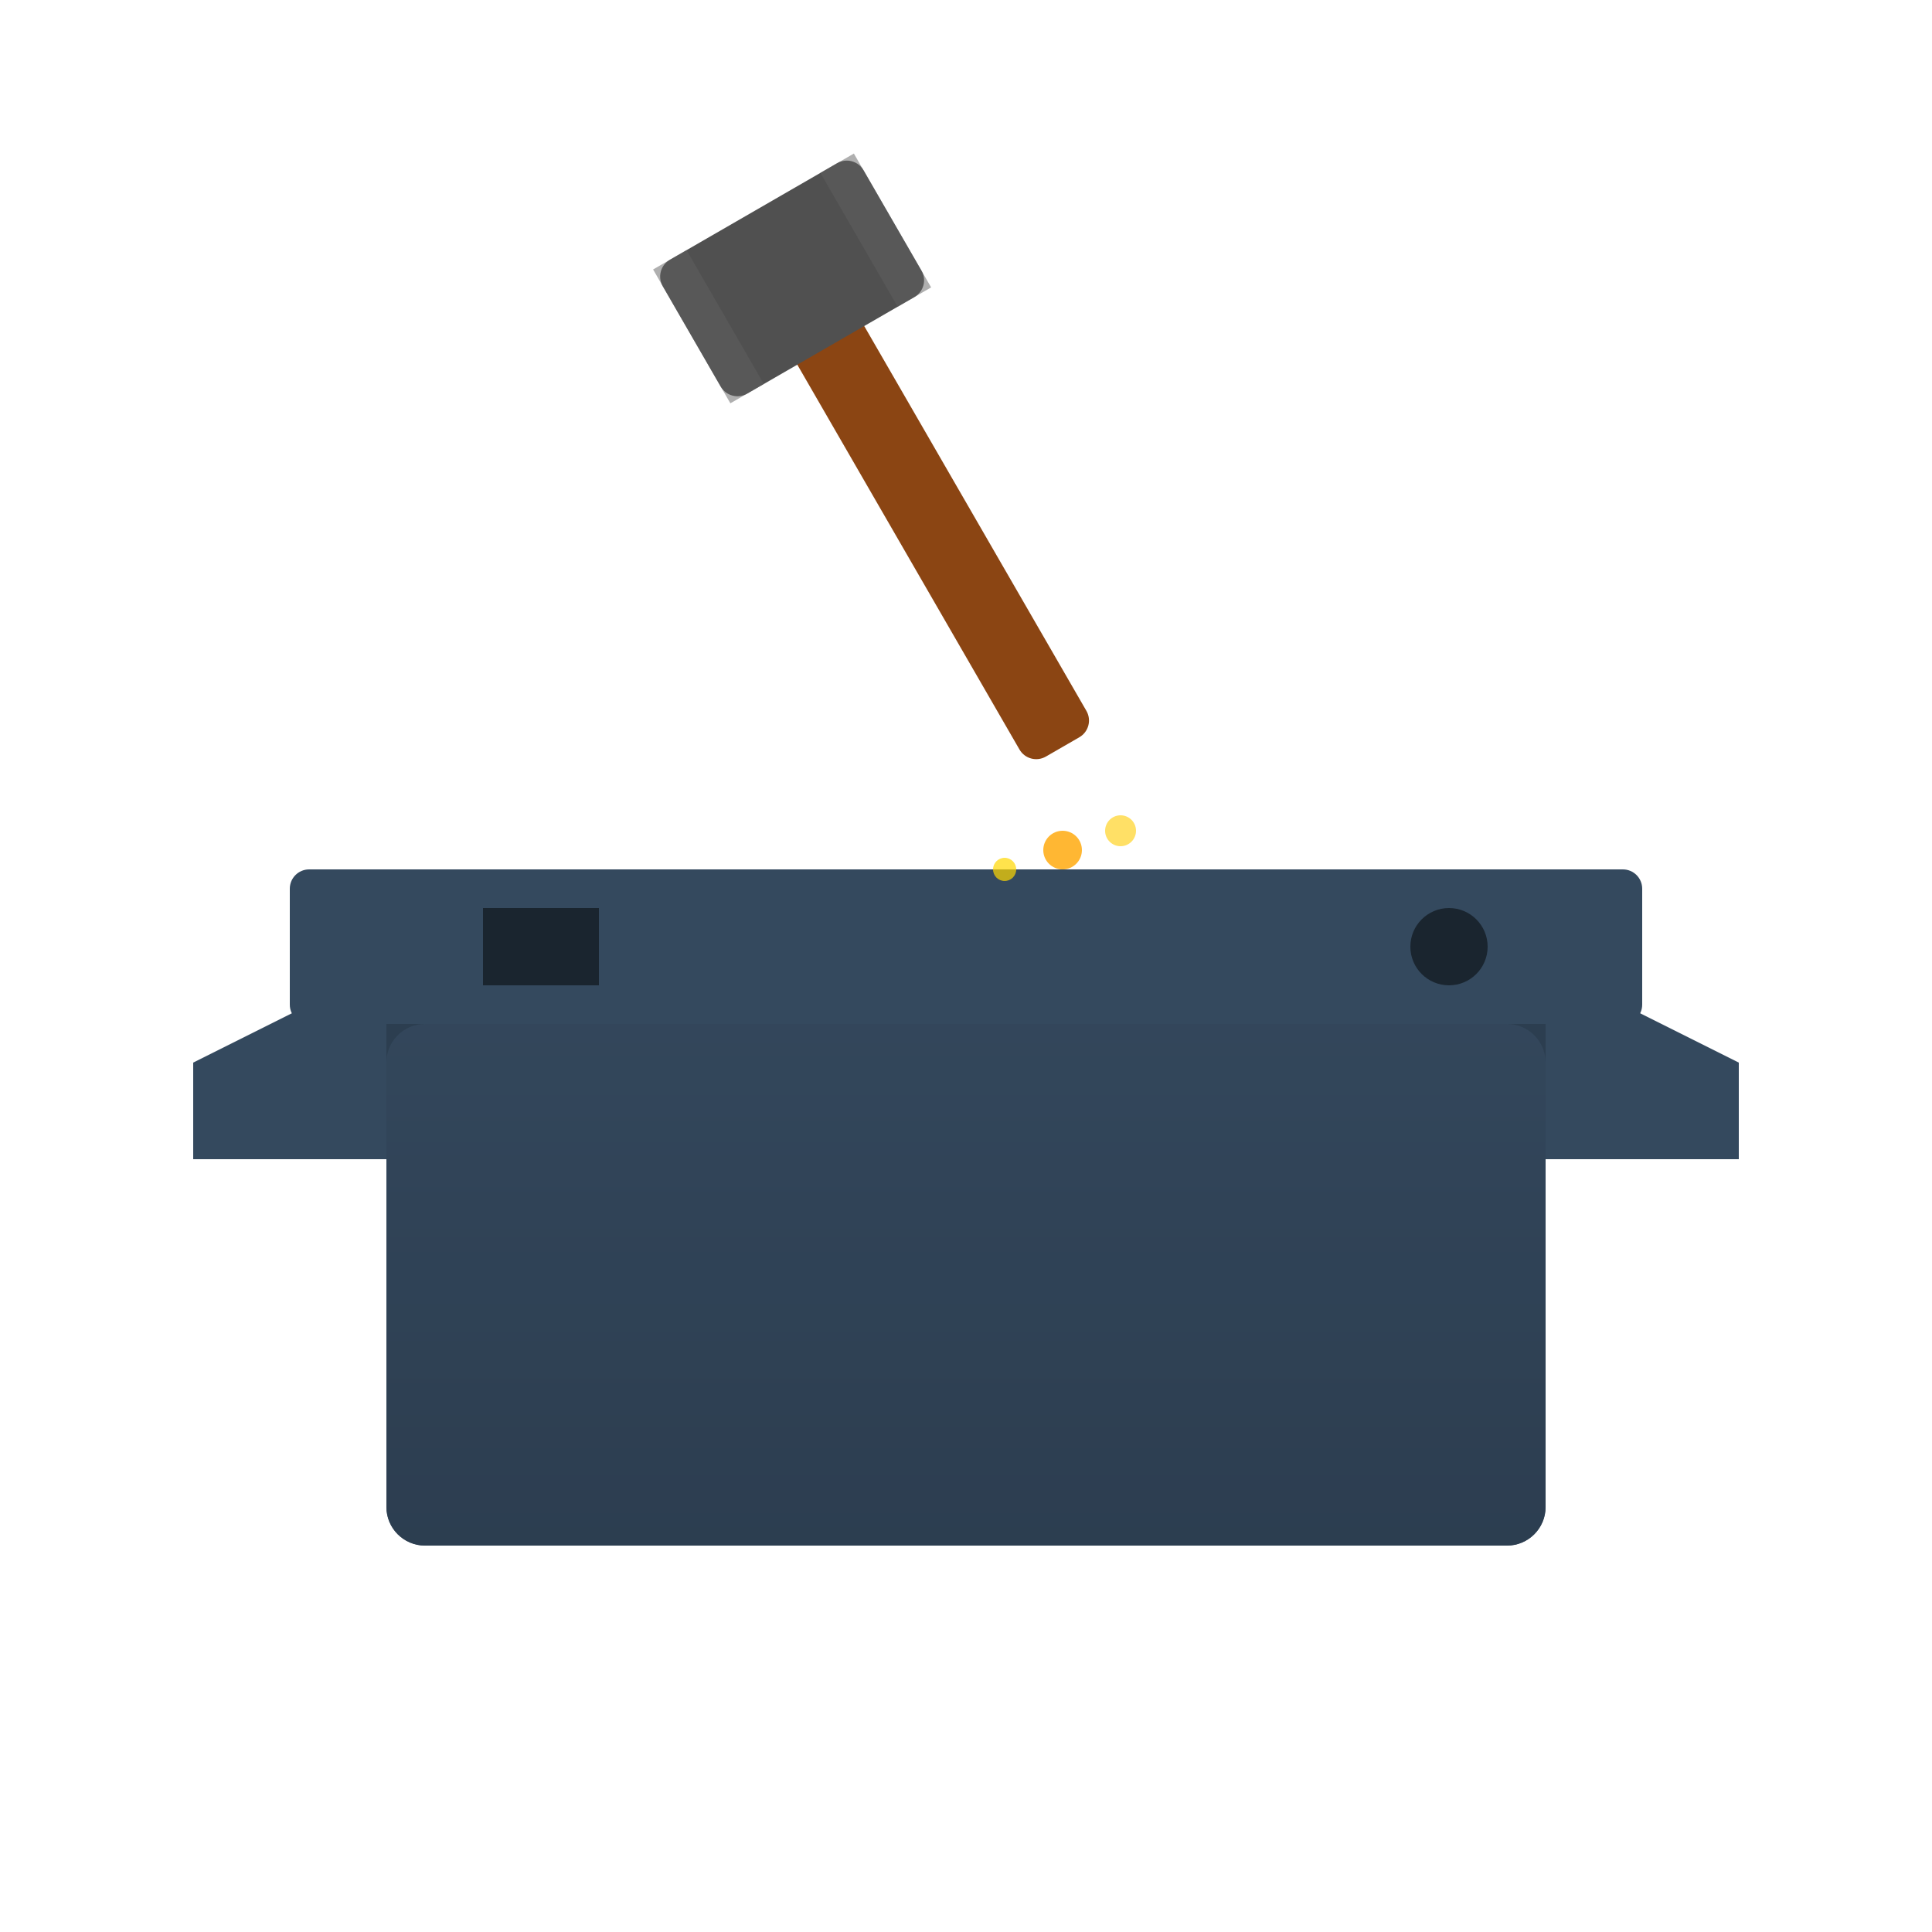
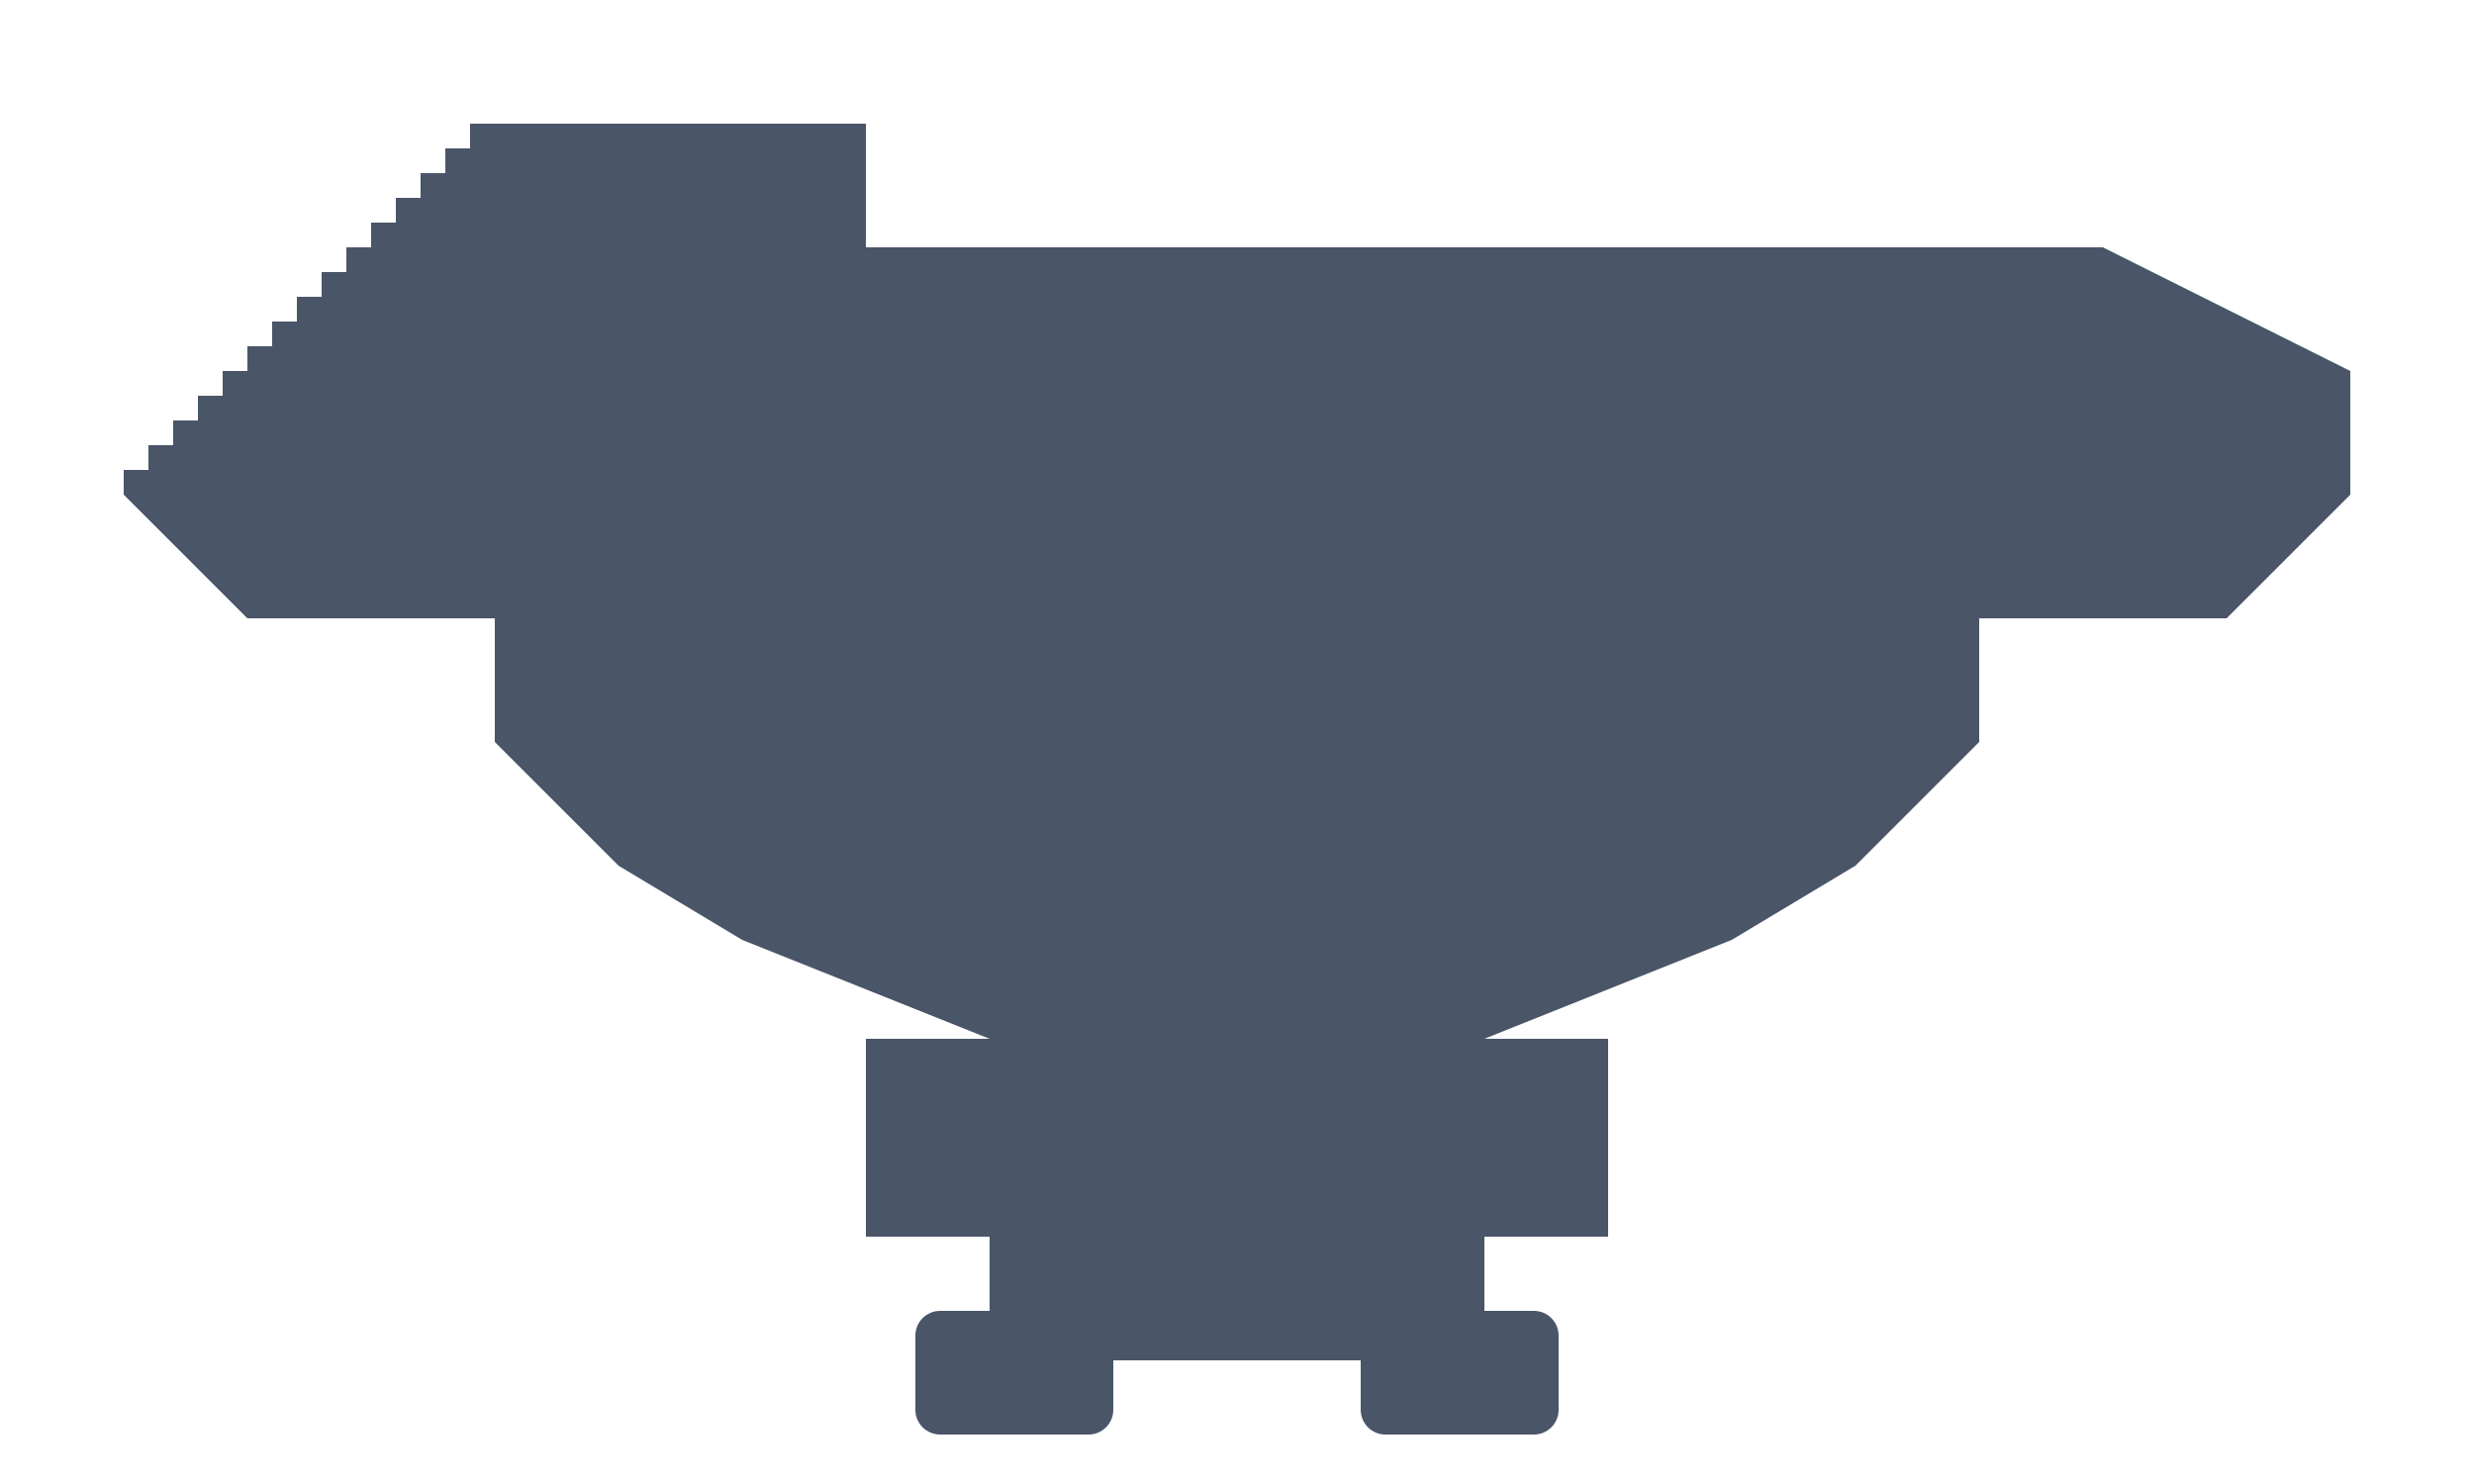
- <svg xmlns="http://www.w3.org/2000/svg" viewBox="0 0 100 100" width="100" height="100">
-   <rect x="20" y="50" width="60" height="30" rx="2" fill="#2c3e50" />
-   <path d="M 20 50 L 10 55 L 10 60 L 20 60 Z" fill="#34495e" />
-   <path d="M 80 50 L 90 55 L 90 60 L 80 60 Z" fill="#34495e" />
-   <rect x="15" y="45" width="70" height="8" rx="1" fill="#34495e" />
-   <rect x="20" y="53" width="60" height="27" rx="2" fill="url(#anvil-gradient)" opacity="0.8" />
-   <rect x="25" y="47" width="6" height="4" fill="#1a252f" />
-   <circle cx="75" cy="49" r="2" fill="#1a252f" />
-   <g transform="rotate(-30 50 30)">
-     <rect x="48" y="15" width="4" height="25" rx="1" fill="#8b4513" />
-     <rect x="44" y="8" width="12" height="8" rx="1" fill="#505050" />
-     <rect x="44" y="8" width="2" height="8" fill="#606060" opacity="0.5" />
-     <rect x="54" y="8" width="2" height="8" fill="#606060" opacity="0.5" />
+ <svg xmlns="http://www.w3.org/2000/svg" viewBox="0 0 100 60" width="100" height="60">
+   <g fill="#4a5568">
+     <path d="M 5 20              L 5 19              L 6 19              L 6 18              L 7 18              L 7 17              L 8 17              L 8 16              L 9 16              L 9 15              L 10 15              L 10 14              L 11 14              L 11 13              L 12 13              L 12 12              L 13 12              L 13 11              L 14 11              L 14 10              L 15 10              L 15 9              L 16 9              L 16 8              L 17 8              L 17 7              L 18 7              L 18 6              L 19 6              L 19 5              L 20 5              L 35 5              L 35 10              L 70 10              L 85 10              L 95 15              L 95 20              L 90 25              L 85 25              L 80 25              L 80 30              L 75 35              L 70 38              L 65 40              L 60 42              L 55 43              L 50 44              L 45 43              L 40 42              L 35 40              L 30 38              L 25 35              L 20 30              L 20 25              L 15 25              L 10 25              L 5 20              Z" />
+     <path d="M 35 42              L 65 42              L 65 50              L 60 50              L 60 55              L 40 55              L 40 50              L 35 50              Z" />
+     <rect x="37" y="53" width="8" height="5" rx="1" />
+     <rect x="55" y="53" width="8" height="5" rx="1" />
  </g>
-   <circle cx="55" cy="44" r="1" fill="#ffa500" opacity="0.8">
-     <animate attributeName="opacity" values="0.8;0;0.8" dur="2s" repeatCount="indefinite" />
-     <animate attributeName="cy" values="44;40;44" dur="2s" repeatCount="indefinite" />
-   </circle>
-   <circle cx="58" cy="43" r="0.8" fill="#ffcc00" opacity="0.6">
-     <animate attributeName="opacity" values="0.6;0;0.6" dur="2.5s" repeatCount="indefinite" />
-     <animate attributeName="cx" values="58;62;58" dur="2.5s" repeatCount="indefinite" />
-   </circle>
-   <circle cx="52" cy="45" r="0.6" fill="#ffd700" opacity="0.7">
-     <animate attributeName="opacity" values="0.7;0;0.7" dur="1.8s" repeatCount="indefinite" />
-     <animate attributeName="cx" values="52;48;52" dur="1.8s" repeatCount="indefinite" />
-   </circle>
-   <defs>
-     <linearGradient id="anvil-gradient" x1="0%" y1="0%" x2="0%" y2="100%">
-       <stop offset="0%" style="stop-color:#34495e;stop-opacity:1" />
-       <stop offset="100%" style="stop-color:#2c3e50;stop-opacity:1" />
-     </linearGradient>
-   </defs>
</svg>
